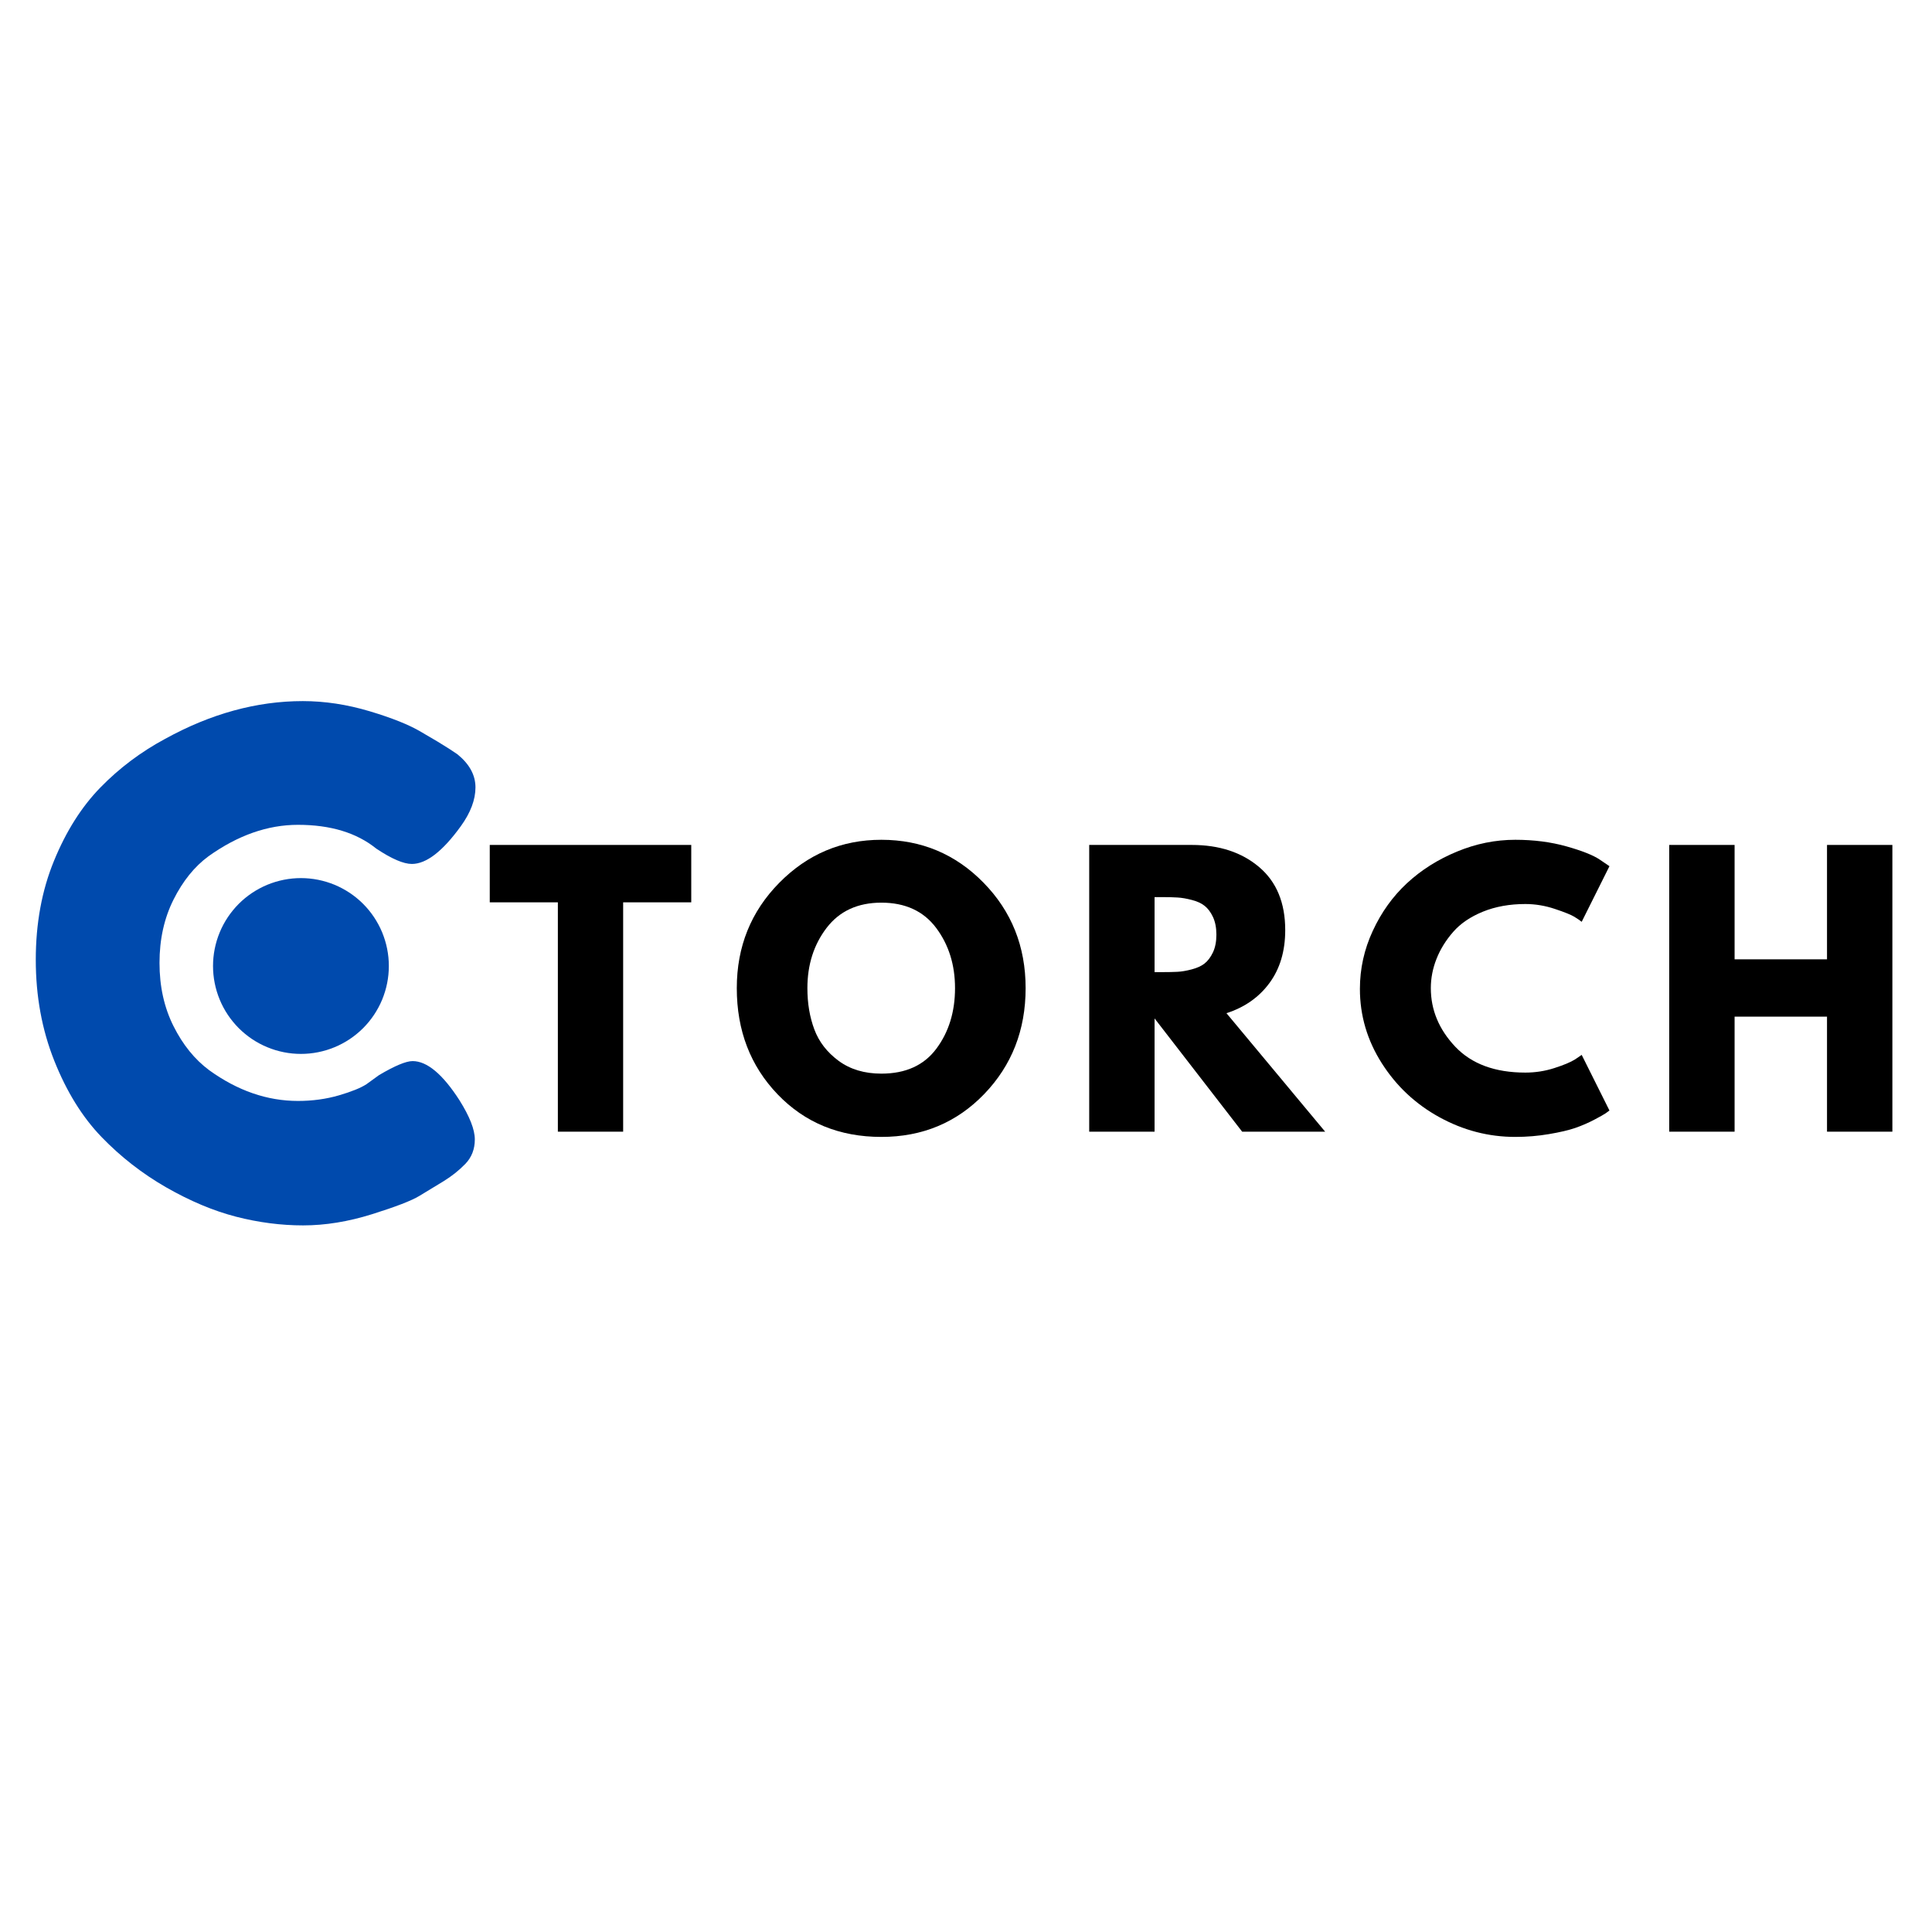
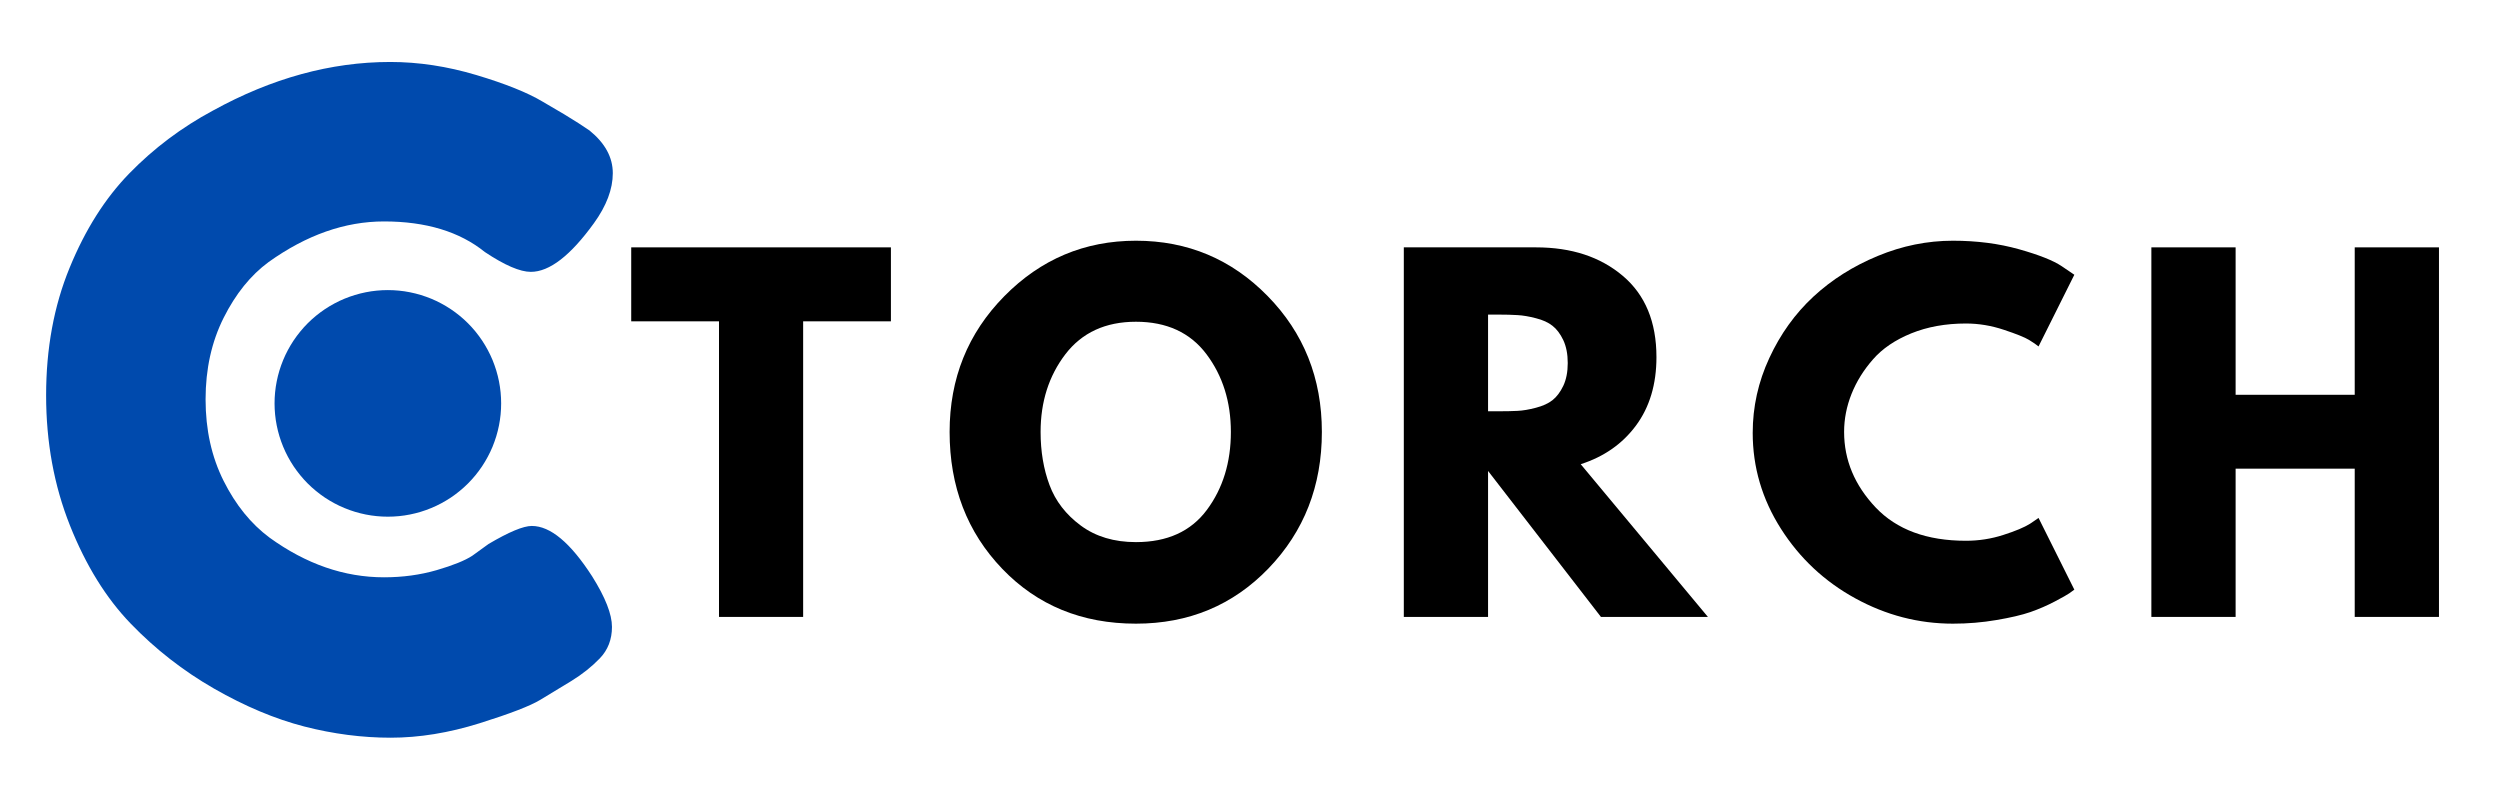
- <svg xmlns="http://www.w3.org/2000/svg" width="500" zoomAndPan="magnify" viewBox="0 0 375 375" height="500" preserveAspectRatio="xMidYMid meet" version="1.0">
+ <svg xmlns="http://www.w3.org/2000/svg" version="1.0" preserveAspectRatio="xMidYMid meet" viewBox="0 126.75 376.5 120.75" zoomAndPan="magnify" style="max-height: 500px" width="376.5" height="120.75">
  <defs>
    <g />
    <clipPath id="186c387da9">
-       <path d="M 41.348 170.438 L 75.848 170.438 L 75.848 204.938 L 41.348 204.938 Z M 41.348 170.438 " clip-rule="nonzero" />
+       <path clip-rule="nonzero" d="M 41.348 170.438 L 75.848 170.438 L 75.848 204.938 L 41.348 204.938 Z M 41.348 170.438" />
    </clipPath>
  </defs>
-   <g fill="#000000" fill-opacity="1">
+   <g fill-opacity="1" fill="#000000">
    <g transform="translate(94.51539, 219.6581)">
      <g>
-         <path d="M 0.547 -44.516 L 0.547 -55.656 L 39.656 -55.656 L 39.656 -44.516 L 26.438 -44.516 L 26.438 0 L 13.766 0 L 13.766 -44.516 Z M 0.547 -44.516 " />
+         <path d="M 0.547 -44.516 L 0.547 -55.656 L 39.656 -55.656 L 39.656 -44.516 L 26.438 -44.516 L 26.438 0 L 13.766 0 L 13.766 -44.516 Z M 0.547 -44.516" />
      </g>
    </g>
  </g>
-   <g fill="#000000" fill-opacity="1">
+   <g fill-opacity="1" fill="#000000">
    <g transform="translate(141.464, 219.6581)">
      <g>
-         <path d="M 1.547 -27.859 C 1.547 -35.91 4.289 -42.723 9.781 -48.297 C 15.27 -53.867 21.879 -56.656 29.609 -56.656 C 37.391 -56.656 44 -53.879 49.438 -48.328 C 54.883 -42.773 57.609 -35.953 57.609 -27.859 C 57.609 -19.723 54.93 -12.875 49.578 -7.312 C 44.223 -1.758 37.566 1.016 29.609 1.016 C 21.473 1.016 14.758 -1.738 9.469 -7.25 C 4.188 -12.758 1.547 -19.629 1.547 -27.859 Z M 15.25 -27.859 C 15.25 -24.93 15.695 -22.266 16.594 -19.859 C 17.488 -17.453 19.062 -15.414 21.312 -13.75 C 23.562 -12.094 26.328 -11.266 29.609 -11.266 C 34.328 -11.266 37.891 -12.883 40.297 -16.125 C 42.703 -19.363 43.906 -23.273 43.906 -27.859 C 43.906 -32.398 42.68 -36.301 40.234 -39.562 C 37.785 -42.82 34.242 -44.453 29.609 -44.453 C 25.023 -44.453 21.484 -42.82 18.984 -39.562 C 16.492 -36.301 15.25 -32.398 15.25 -27.859 Z M 15.25 -27.859 " />
+         <path d="M 1.547 -27.859 C 1.547 -35.91 4.289 -42.723 9.781 -48.297 C 15.27 -53.867 21.879 -56.656 29.609 -56.656 C 37.391 -56.656 44 -53.879 49.438 -48.328 C 54.883 -42.773 57.609 -35.953 57.609 -27.859 C 57.609 -19.723 54.93 -12.875 49.578 -7.312 C 44.223 -1.758 37.566 1.016 29.609 1.016 C 21.473 1.016 14.758 -1.738 9.469 -7.25 C 4.188 -12.758 1.547 -19.629 1.547 -27.859 Z M 15.25 -27.859 C 15.25 -24.93 15.695 -22.266 16.594 -19.859 C 17.488 -17.453 19.062 -15.414 21.312 -13.75 C 23.562 -12.094 26.328 -11.266 29.609 -11.266 C 34.328 -11.266 37.891 -12.883 40.297 -16.125 C 42.703 -19.363 43.906 -23.273 43.906 -27.859 C 43.906 -32.398 42.68 -36.301 40.234 -39.562 C 37.785 -42.82 34.242 -44.453 29.609 -44.453 C 25.023 -44.453 21.484 -42.82 18.984 -39.562 C 16.492 -36.301 15.25 -32.398 15.25 -27.859 Z M 15.25 -27.859" />
      </g>
    </g>
  </g>
-   <g fill="#000000" fill-opacity="1">
+   <g fill-opacity="1" fill="#000000">
    <g transform="translate(207.3674, 219.6581)">
      <g>
-         <path d="M 4.047 -55.656 L 23.953 -55.656 C 29.297 -55.656 33.656 -54.223 37.031 -51.359 C 40.406 -48.504 42.094 -44.426 42.094 -39.125 C 42.094 -35.031 41.066 -31.598 39.016 -28.828 C 36.973 -26.066 34.195 -24.125 30.688 -23 L 49.844 0 L 33.734 0 L 16.734 -21.984 L 16.734 0 L 4.047 0 Z M 16.734 -30.969 L 18.219 -30.969 C 19.383 -30.969 20.367 -30.988 21.172 -31.031 C 21.984 -31.07 22.906 -31.227 23.938 -31.5 C 24.977 -31.77 25.812 -32.148 26.438 -32.641 C 27.07 -33.141 27.613 -33.859 28.062 -34.797 C 28.508 -35.742 28.734 -36.891 28.734 -38.234 C 28.734 -39.586 28.508 -40.738 28.062 -41.688 C 27.613 -42.633 27.07 -43.352 26.438 -43.844 C 25.812 -44.344 24.977 -44.723 23.938 -44.984 C 22.906 -45.254 21.984 -45.41 21.172 -45.453 C 20.367 -45.504 19.383 -45.531 18.219 -45.531 L 16.734 -45.531 Z M 16.734 -30.969 " />
+         <path d="M 4.047 -55.656 L 23.953 -55.656 C 29.297 -55.656 33.656 -54.223 37.031 -51.359 C 40.406 -48.504 42.094 -44.426 42.094 -39.125 C 42.094 -35.031 41.066 -31.598 39.016 -28.828 C 36.973 -26.066 34.195 -24.125 30.688 -23 L 49.844 0 L 33.734 0 L 16.734 -21.984 L 16.734 0 L 4.047 0 Z M 16.734 -30.969 L 18.219 -30.969 C 19.383 -30.969 20.367 -30.988 21.172 -31.031 C 21.984 -31.07 22.906 -31.227 23.938 -31.5 C 24.977 -31.77 25.812 -32.148 26.438 -32.641 C 27.07 -33.141 27.613 -33.859 28.062 -34.797 C 28.508 -35.742 28.734 -36.891 28.734 -38.234 C 28.734 -39.586 28.508 -40.738 28.062 -41.688 C 27.613 -42.633 27.07 -43.352 26.438 -43.844 C 25.812 -44.344 24.977 -44.723 23.938 -44.984 C 22.906 -45.254 21.984 -45.41 21.172 -45.453 C 20.367 -45.504 19.383 -45.531 18.219 -45.531 L 16.734 -45.531 Z M 16.734 -30.969" />
      </g>
    </g>
  </g>
-   <g fill="#000000" fill-opacity="1">
+   <g fill-opacity="1" fill="#000000">
    <g transform="translate(262.4105, 219.6581)">
      <g>
-         <path d="M 33.656 -11.469 C 35.594 -11.469 37.469 -11.758 39.281 -12.344 C 41.102 -12.926 42.445 -13.488 43.312 -14.031 L 44.594 -14.906 L 49.984 -4.109 C 49.805 -3.973 49.555 -3.789 49.234 -3.562 C 48.922 -3.344 48.191 -2.93 47.047 -2.328 C 45.898 -1.723 44.676 -1.191 43.375 -0.734 C 42.07 -0.285 40.363 0.113 38.25 0.469 C 36.133 0.832 33.953 1.016 31.703 1.016 C 26.535 1.016 21.633 -0.254 17 -2.797 C 12.363 -5.336 8.629 -8.832 5.797 -13.281 C 2.961 -17.738 1.547 -22.551 1.547 -27.719 C 1.547 -31.633 2.379 -35.391 4.047 -38.984 C 5.711 -42.586 7.926 -45.672 10.688 -48.234 C 13.457 -50.797 16.688 -52.836 20.375 -54.359 C 24.062 -55.891 27.836 -56.656 31.703 -56.656 C 35.297 -56.656 38.609 -56.227 41.641 -55.375 C 44.68 -54.52 46.832 -53.664 48.094 -52.812 L 49.984 -51.531 L 44.594 -40.734 C 44.27 -41.004 43.789 -41.332 43.156 -41.719 C 42.531 -42.102 41.273 -42.609 39.391 -43.234 C 37.504 -43.867 35.594 -44.188 33.656 -44.188 C 30.602 -44.188 27.859 -43.691 25.422 -42.703 C 22.992 -41.711 21.07 -40.406 19.656 -38.781 C 18.238 -37.164 17.16 -35.426 16.422 -33.562 C 15.68 -31.695 15.312 -29.797 15.312 -27.859 C 15.312 -23.629 16.895 -19.836 20.062 -16.484 C 23.238 -13.141 27.77 -11.469 33.656 -11.469 Z M 33.656 -11.469 " />
+         <path d="M 33.656 -11.469 C 35.594 -11.469 37.469 -11.758 39.281 -12.344 C 41.102 -12.926 42.445 -13.488 43.312 -14.031 L 44.594 -14.906 L 49.984 -4.109 C 49.805 -3.973 49.555 -3.789 49.234 -3.562 C 48.922 -3.344 48.191 -2.93 47.047 -2.328 C 45.898 -1.723 44.676 -1.191 43.375 -0.734 C 42.07 -0.285 40.363 0.113 38.25 0.469 C 36.133 0.832 33.953 1.016 31.703 1.016 C 26.535 1.016 21.633 -0.254 17 -2.797 C 12.363 -5.336 8.629 -8.832 5.797 -13.281 C 2.961 -17.738 1.547 -22.551 1.547 -27.719 C 1.547 -31.633 2.379 -35.391 4.047 -38.984 C 5.711 -42.586 7.926 -45.672 10.688 -48.234 C 13.457 -50.797 16.688 -52.836 20.375 -54.359 C 24.062 -55.891 27.836 -56.656 31.703 -56.656 C 35.297 -56.656 38.609 -56.227 41.641 -55.375 C 44.68 -54.52 46.832 -53.664 48.094 -52.812 L 49.984 -51.531 L 44.594 -40.734 C 44.27 -41.004 43.789 -41.332 43.156 -41.719 C 42.531 -42.102 41.273 -42.609 39.391 -43.234 C 37.504 -43.867 35.594 -44.188 33.656 -44.188 C 30.602 -44.188 27.859 -43.691 25.422 -42.703 C 22.992 -41.711 21.07 -40.406 19.656 -38.781 C 18.238 -37.164 17.16 -35.426 16.422 -33.562 C 15.68 -31.695 15.312 -29.797 15.312 -27.859 C 15.312 -23.629 16.895 -19.836 20.062 -16.484 C 23.238 -13.141 27.77 -11.469 33.656 -11.469 Z M 33.656 -11.469" />
      </g>
    </g>
  </g>
-   <g fill="#000000" fill-opacity="1">
+   <g fill-opacity="1" fill="#000000">
    <g transform="translate(319.9495, 219.6581)">
      <g>
-         <path d="M 16.734 -22.328 L 16.734 0 L 4.047 0 L 4.047 -55.656 L 16.734 -55.656 L 16.734 -33.453 L 34.672 -33.453 L 34.672 -55.656 L 47.359 -55.656 L 47.359 0 L 34.672 0 L 34.672 -22.328 Z M 16.734 -22.328 " />
+         <path d="M 16.734 -22.328 L 16.734 0 L 4.047 0 L 4.047 -55.656 L 16.734 -55.656 L 16.734 -33.453 L 34.672 -33.453 L 34.672 -55.656 L 47.359 -55.656 L 47.359 0 L 34.672 0 L 34.672 -22.328 Z M 16.734 -22.328" />
      </g>
    </g>
  </g>
-   <g fill="#004aad" fill-opacity="1">
+   <g fill-opacity="1" fill="#004aad">
    <g transform="translate(3.55398, 236.4888)">
      <g>
-         <path d="M 67.578 -26.047 L 70.016 -27.812 C 73.086 -29.625 75.258 -30.531 76.531 -30.531 C 79.332 -30.531 82.363 -28 85.625 -22.938 C 87.613 -19.77 88.609 -17.234 88.609 -15.328 C 88.609 -13.43 87.992 -11.848 86.766 -10.578 C 85.547 -9.316 84.125 -8.188 82.5 -7.188 C 80.875 -6.195 79.312 -5.25 77.812 -4.344 C 76.32 -3.438 73.27 -2.258 68.656 -0.812 C 64.039 0.633 59.582 1.359 55.281 1.359 C 50.988 1.359 46.648 0.797 42.266 -0.328 C 37.879 -1.461 33.352 -3.363 28.688 -6.031 C 24.031 -8.707 19.848 -11.969 16.141 -15.812 C 12.43 -19.656 9.379 -24.582 6.984 -30.594 C 4.586 -36.613 3.391 -43.148 3.391 -50.203 C 3.391 -57.254 4.566 -63.648 6.922 -69.391 C 9.273 -75.141 12.281 -79.891 15.938 -83.641 C 19.602 -87.398 23.789 -90.547 28.5 -93.078 C 37.363 -97.961 46.27 -100.406 55.219 -100.406 C 59.477 -100.406 63.801 -99.75 68.188 -98.438 C 72.57 -97.125 75.895 -95.789 78.156 -94.438 L 81.406 -92.531 C 83.039 -91.539 84.312 -90.727 85.219 -90.094 C 87.562 -88.195 88.734 -86.051 88.734 -83.656 C 88.734 -81.258 87.785 -78.75 85.891 -76.125 C 82.359 -71.238 79.191 -68.797 76.391 -68.797 C 74.766 -68.797 72.457 -69.789 69.469 -71.781 C 65.664 -74.852 60.602 -76.391 54.281 -76.391 C 48.395 -76.391 42.602 -74.352 36.906 -70.281 C 34.195 -68.289 31.938 -65.488 30.125 -61.875 C 28.312 -58.258 27.406 -54.164 27.406 -49.594 C 27.406 -45.02 28.312 -40.926 30.125 -37.312 C 31.938 -33.695 34.242 -30.848 37.047 -28.766 C 42.555 -24.785 48.301 -22.797 54.281 -22.797 C 57.082 -22.797 59.723 -23.156 62.203 -23.875 C 64.691 -24.602 66.484 -25.328 67.578 -26.047 Z M 67.578 -26.047 " />
+         <path d="M 67.578 -26.047 L 70.016 -27.812 C 73.086 -29.625 75.258 -30.531 76.531 -30.531 C 79.332 -30.531 82.363 -28 85.625 -22.938 C 87.613 -19.77 88.609 -17.234 88.609 -15.328 C 88.609 -13.43 87.992 -11.848 86.766 -10.578 C 85.547 -9.316 84.125 -8.188 82.5 -7.188 C 80.875 -6.195 79.312 -5.25 77.812 -4.344 C 76.32 -3.438 73.27 -2.258 68.656 -0.812 C 64.039 0.633 59.582 1.359 55.281 1.359 C 50.988 1.359 46.648 0.797 42.266 -0.328 C 37.879 -1.461 33.352 -3.363 28.688 -6.031 C 24.031 -8.707 19.848 -11.969 16.141 -15.812 C 12.43 -19.656 9.379 -24.582 6.984 -30.594 C 4.586 -36.613 3.391 -43.148 3.391 -50.203 C 3.391 -57.254 4.566 -63.648 6.922 -69.391 C 9.273 -75.141 12.281 -79.891 15.938 -83.641 C 19.602 -87.398 23.789 -90.547 28.5 -93.078 C 37.363 -97.961 46.27 -100.406 55.219 -100.406 C 59.477 -100.406 63.801 -99.75 68.188 -98.438 C 72.57 -97.125 75.895 -95.789 78.156 -94.438 L 81.406 -92.531 C 83.039 -91.539 84.312 -90.727 85.219 -90.094 C 87.562 -88.195 88.734 -86.051 88.734 -83.656 C 88.734 -81.258 87.785 -78.75 85.891 -76.125 C 82.359 -71.238 79.191 -68.797 76.391 -68.797 C 74.766 -68.797 72.457 -69.789 69.469 -71.781 C 65.664 -74.852 60.602 -76.391 54.281 -76.391 C 48.395 -76.391 42.602 -74.352 36.906 -70.281 C 34.195 -68.289 31.938 -65.488 30.125 -61.875 C 28.312 -58.258 27.406 -54.164 27.406 -49.594 C 27.406 -45.02 28.312 -40.926 30.125 -37.312 C 31.938 -33.695 34.242 -30.848 37.047 -28.766 C 42.555 -24.785 48.301 -22.797 54.281 -22.797 C 57.082 -22.797 59.723 -23.156 62.203 -23.875 C 64.691 -24.602 66.484 -25.328 67.578 -26.047 Z M 67.578 -26.047" />
      </g>
    </g>
  </g>
  <g clip-path="url(#186c387da9)">
-     <path fill="#004aad" d="M 75.473 187.5 C 75.473 188.059 75.445 188.617 75.391 189.172 C 75.336 189.727 75.254 190.281 75.145 190.828 C 75.035 191.375 74.902 191.918 74.738 192.453 C 74.574 192.988 74.387 193.512 74.176 194.031 C 73.961 194.547 73.723 195.051 73.457 195.543 C 73.195 196.035 72.906 196.516 72.598 196.98 C 72.285 197.445 71.953 197.891 71.602 198.324 C 71.246 198.758 70.871 199.168 70.477 199.566 C 70.082 199.961 69.668 200.336 69.234 200.688 C 68.805 201.043 68.355 201.375 67.891 201.688 C 67.426 201.996 66.945 202.285 66.453 202.547 C 65.961 202.812 65.457 203.051 64.941 203.262 C 64.422 203.477 63.898 203.664 63.363 203.828 C 62.828 203.988 62.289 204.125 61.738 204.234 C 61.191 204.344 60.641 204.426 60.082 204.48 C 59.527 204.535 58.969 204.562 58.41 204.562 C 57.852 204.562 57.293 204.535 56.738 204.48 C 56.184 204.426 55.629 204.344 55.082 204.234 C 54.535 204.125 53.992 203.988 53.457 203.828 C 52.922 203.664 52.398 203.477 51.883 203.262 C 51.363 203.051 50.859 202.812 50.367 202.547 C 49.875 202.285 49.395 201.996 48.93 201.688 C 48.465 201.375 48.02 201.043 47.586 200.688 C 47.152 200.336 46.742 199.961 46.344 199.566 C 45.949 199.168 45.574 198.758 45.223 198.324 C 44.867 197.891 44.535 197.445 44.223 196.98 C 43.914 196.516 43.625 196.035 43.363 195.543 C 43.098 195.051 42.859 194.547 42.648 194.031 C 42.434 193.512 42.246 192.988 42.082 192.453 C 41.922 191.918 41.785 191.375 41.676 190.828 C 41.566 190.281 41.484 189.727 41.43 189.172 C 41.375 188.617 41.348 188.059 41.348 187.5 C 41.348 186.941 41.375 186.383 41.43 185.828 C 41.484 185.27 41.566 184.719 41.676 184.172 C 41.785 183.621 41.922 183.082 42.082 182.547 C 42.246 182.012 42.434 181.488 42.648 180.969 C 42.859 180.453 43.098 179.949 43.363 179.457 C 43.625 178.965 43.914 178.484 44.223 178.02 C 44.535 177.555 44.867 177.109 45.223 176.676 C 45.574 176.242 45.949 175.828 46.344 175.434 C 46.742 175.039 47.152 174.664 47.586 174.309 C 48.02 173.957 48.465 173.625 48.93 173.312 C 49.395 173.004 49.875 172.715 50.367 172.453 C 50.859 172.188 51.363 171.949 51.883 171.734 C 52.398 171.523 52.922 171.336 53.457 171.172 C 53.992 171.012 54.535 170.875 55.082 170.766 C 55.629 170.656 56.184 170.574 56.738 170.52 C 57.293 170.465 57.852 170.438 58.41 170.438 C 58.969 170.438 59.527 170.465 60.082 170.52 C 60.641 170.574 61.191 170.656 61.738 170.766 C 62.289 170.875 62.828 171.012 63.363 171.172 C 63.898 171.336 64.422 171.523 64.941 171.734 C 65.457 171.949 65.961 172.188 66.453 172.453 C 66.945 172.715 67.426 173.004 67.891 173.312 C 68.355 173.625 68.805 173.957 69.234 174.309 C 69.668 174.664 70.082 175.039 70.477 175.434 C 70.871 175.828 71.246 176.242 71.602 176.676 C 71.953 177.109 72.285 177.555 72.598 178.02 C 72.906 178.484 73.195 178.965 73.457 179.457 C 73.723 179.949 73.961 180.453 74.176 180.969 C 74.387 181.488 74.574 182.012 74.738 182.547 C 74.902 183.082 75.035 183.621 75.145 184.172 C 75.254 184.719 75.336 185.27 75.391 185.828 C 75.445 186.383 75.473 186.941 75.473 187.5 Z M 75.473 187.5 " fill-opacity="1" fill-rule="nonzero" />
+     <path fill-rule="nonzero" fill-opacity="1" d="M 75.473 187.5 C 75.473 188.059 75.445 188.617 75.391 189.172 C 75.336 189.727 75.254 190.281 75.145 190.828 C 75.035 191.375 74.902 191.918 74.738 192.453 C 74.574 192.988 74.387 193.512 74.176 194.031 C 73.961 194.547 73.723 195.051 73.457 195.543 C 73.195 196.035 72.906 196.516 72.598 196.98 C 72.285 197.445 71.953 197.891 71.602 198.324 C 71.246 198.758 70.871 199.168 70.477 199.566 C 70.082 199.961 69.668 200.336 69.234 200.688 C 68.805 201.043 68.355 201.375 67.891 201.688 C 67.426 201.996 66.945 202.285 66.453 202.547 C 65.961 202.812 65.457 203.051 64.941 203.262 C 64.422 203.477 63.898 203.664 63.363 203.828 C 62.828 203.988 62.289 204.125 61.738 204.234 C 61.191 204.344 60.641 204.426 60.082 204.48 C 59.527 204.535 58.969 204.562 58.41 204.562 C 57.852 204.562 57.293 204.535 56.738 204.48 C 56.184 204.426 55.629 204.344 55.082 204.234 C 54.535 204.125 53.992 203.988 53.457 203.828 C 52.922 203.664 52.398 203.477 51.883 203.262 C 51.363 203.051 50.859 202.812 50.367 202.547 C 49.875 202.285 49.395 201.996 48.93 201.688 C 48.465 201.375 48.02 201.043 47.586 200.688 C 47.152 200.336 46.742 199.961 46.344 199.566 C 45.949 199.168 45.574 198.758 45.223 198.324 C 44.867 197.891 44.535 197.445 44.223 196.98 C 43.914 196.516 43.625 196.035 43.363 195.543 C 43.098 195.051 42.859 194.547 42.648 194.031 C 42.434 193.512 42.246 192.988 42.082 192.453 C 41.922 191.918 41.785 191.375 41.676 190.828 C 41.566 190.281 41.484 189.727 41.43 189.172 C 41.375 188.617 41.348 188.059 41.348 187.5 C 41.348 186.941 41.375 186.383 41.43 185.828 C 41.484 185.27 41.566 184.719 41.676 184.172 C 41.785 183.621 41.922 183.082 42.082 182.547 C 42.246 182.012 42.434 181.488 42.648 180.969 C 42.859 180.453 43.098 179.949 43.363 179.457 C 43.625 178.965 43.914 178.484 44.223 178.02 C 44.535 177.555 44.867 177.109 45.223 176.676 C 45.574 176.242 45.949 175.828 46.344 175.434 C 46.742 175.039 47.152 174.664 47.586 174.309 C 48.02 173.957 48.465 173.625 48.93 173.312 C 49.395 173.004 49.875 172.715 50.367 172.453 C 50.859 172.188 51.363 171.949 51.883 171.734 C 52.398 171.523 52.922 171.336 53.457 171.172 C 53.992 171.012 54.535 170.875 55.082 170.766 C 55.629 170.656 56.184 170.574 56.738 170.52 C 57.293 170.465 57.852 170.438 58.41 170.438 C 58.969 170.438 59.527 170.465 60.082 170.52 C 60.641 170.574 61.191 170.656 61.738 170.766 C 62.289 170.875 62.828 171.012 63.363 171.172 C 63.898 171.336 64.422 171.523 64.941 171.734 C 65.457 171.949 65.961 172.188 66.453 172.453 C 66.945 172.715 67.426 173.004 67.891 173.312 C 68.355 173.625 68.805 173.957 69.234 174.309 C 69.668 174.664 70.082 175.039 70.477 175.434 C 70.871 175.828 71.246 176.242 71.602 176.676 C 71.953 177.109 72.285 177.555 72.598 178.02 C 72.906 178.484 73.195 178.965 73.457 179.457 C 73.723 179.949 73.961 180.453 74.176 180.969 C 74.387 181.488 74.574 182.012 74.738 182.547 C 74.902 183.082 75.035 183.621 75.145 184.172 C 75.254 184.719 75.336 185.27 75.391 185.828 C 75.445 186.383 75.473 186.941 75.473 187.5 Z M 75.473 187.5" fill="#004aad" />
  </g>
</svg>
